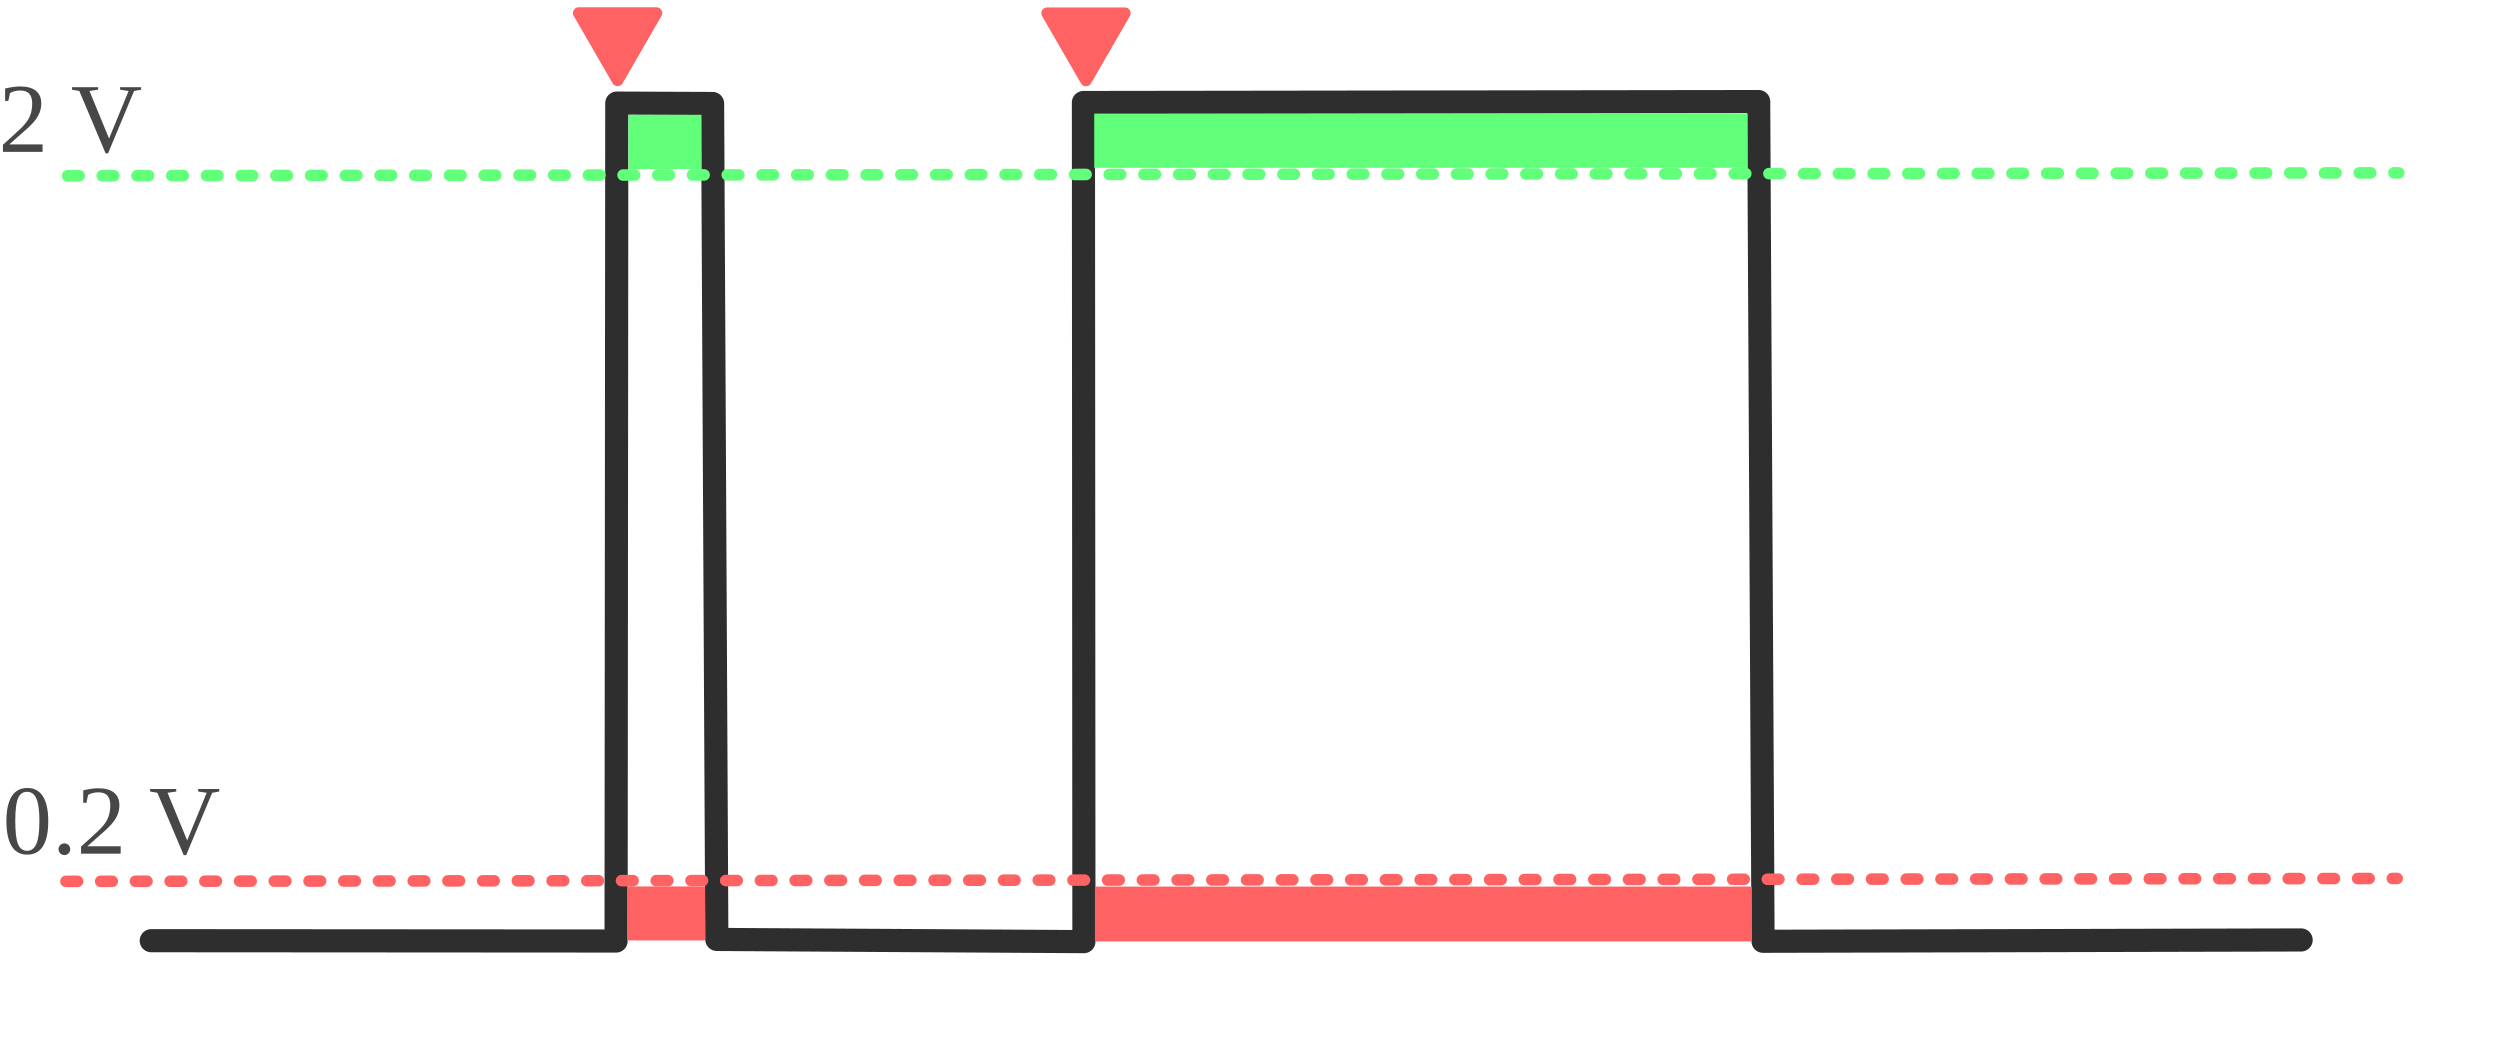
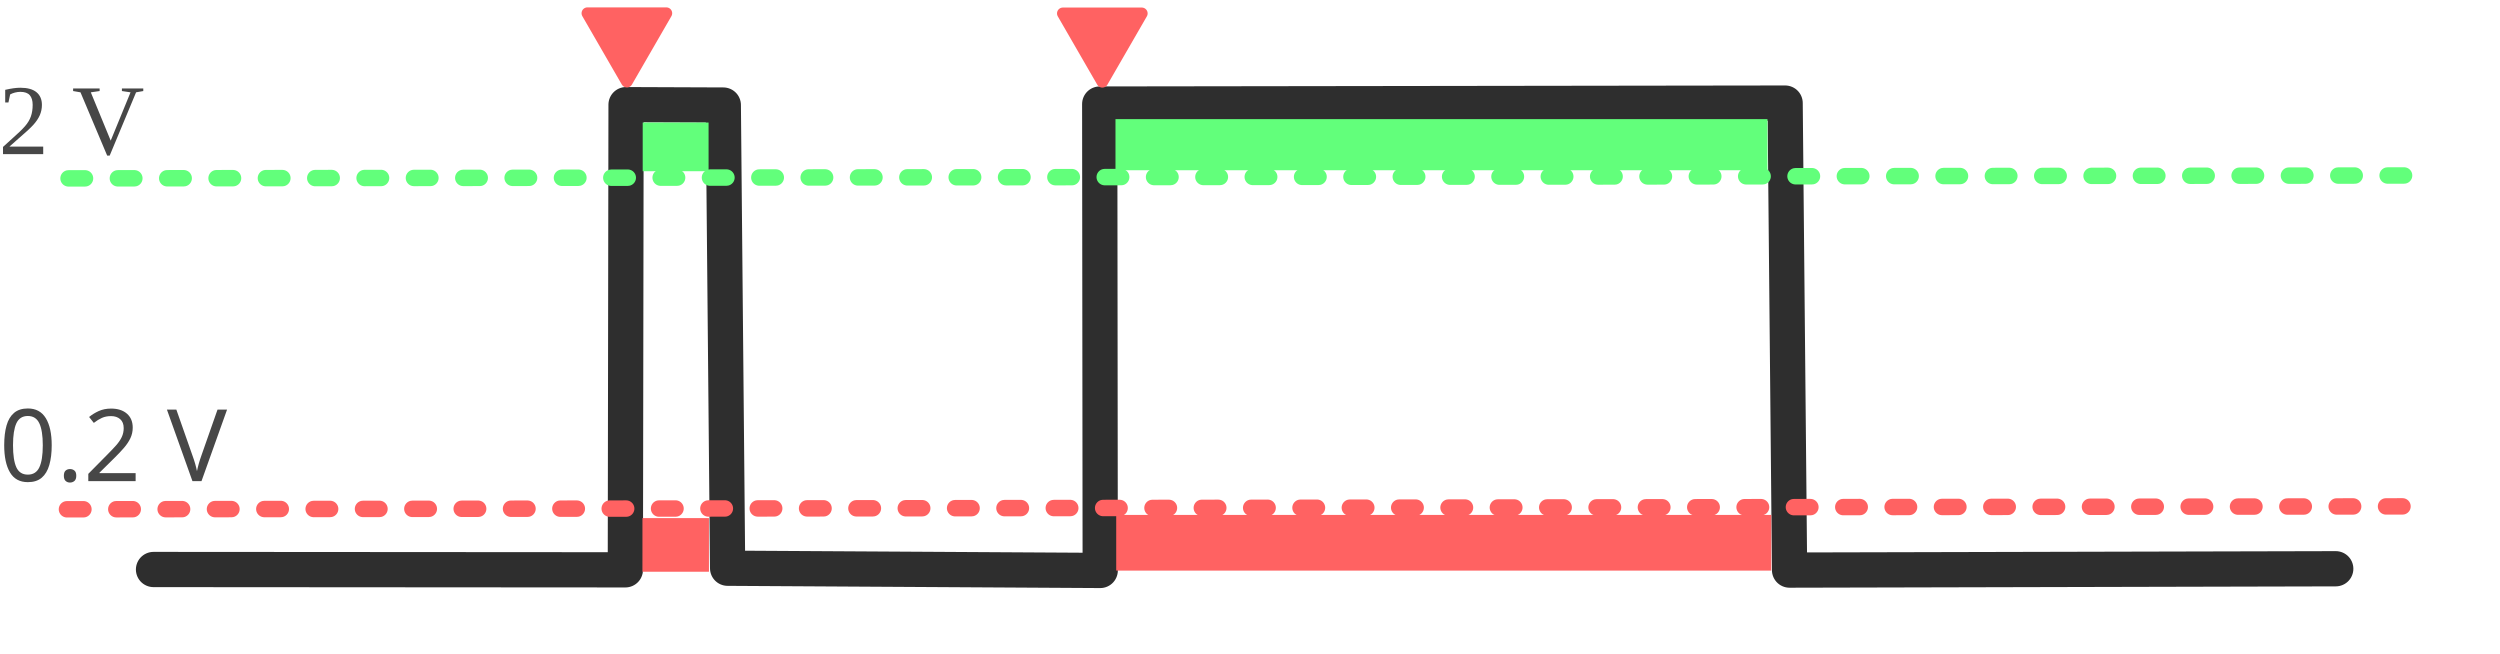
- <svg xmlns="http://www.w3.org/2000/svg" width="1080" height="454" viewBox="0 0 1080 454" version="1.1" id="svg1">
+ <svg xmlns="http://www.w3.org/2000/svg" width="1064" height="278" viewBox="0 0 1064 278" version="1.1" id="svg1">
  <defs id="defs1" />
  <g id="layer1">
-     <path style="fill:none;stroke:#2e2e2e;stroke-width:10;stroke-linecap:round;stroke-linejoin:round;stroke-dasharray:none;stroke-opacity:1" d="m 65.338,406.381 200.812,0.14 0.303,-361.978 41.385,0.169 1.834,361.125 158.579,0.947 -0.21,-362.499 291.709,-0.412 1.886,362.759 232.454,-0.571" id="path1" />
+     <path style="fill:none;stroke:#2e2e2e;stroke-width:15;stroke-linecap:round;stroke-linejoin:round;stroke-dasharray:none;stroke-opacity:1" d="m 65.338,242.381 200.812,0.14 0.303,-197.978 41.385,0.169 1.834,197.125 158.579,0.947 -0.21,-198.499 291.709,-0.412 1.886,198.759 232.454,-0.571" id="path1" />
    <text xml:space="preserve" style="text-align:center;text-anchor:middle;fill:none;stroke:#2e2e2e;stroke-width:10;stroke-linecap:round;stroke-linejoin:round;stroke-dasharray:none;stroke-opacity:1" x="71.96" y="791.854" id="text1">
      <tspan id="tspan1" x="71.96" y="791.854" />
    </text>
-     <path style="fill:none;fill-opacity:1;stroke:#62ff7b;stroke-width:5;stroke-linecap:round;stroke-linejoin:round;stroke-dasharray:5, 10;stroke-dashoffset:0;stroke-opacity:1" d="M 29.175,75.918 1036.251,74.67" id="path2" />
-     <path style="fill:none;fill-opacity:1;stroke:#ff6262;stroke-width:5;stroke-linecap:round;stroke-linejoin:round;stroke-dasharray:5, 10;stroke-dashoffset:0;stroke-opacity:1" d="M 28.5,380.748 1035.576,379.5" id="path2-5" />
-     <rect style="fill:#62ff7b;fill-opacity:1;stroke:none;stroke-width:5.134;stroke-linecap:round;stroke-linejoin:round;stroke-dasharray:5.134, 10.268;stroke-dashoffset:0;stroke-opacity:1" id="rect2" width="31.54" height="23.427" x="271.489" y="49.589" />
-     <rect style="fill:#62ff7b;fill-opacity:1;stroke:none;stroke-width:15.359;stroke-linecap:round;stroke-linejoin:round;stroke-dasharray:15.359, 30.718;stroke-dashoffset:0;stroke-opacity:1" id="rect2-2" width="282.257" height="23.427" x="472.705" y="49.069" />
-     <rect style="fill:#ff6262;fill-opacity:1;stroke:none;stroke-width:5.291;stroke-linecap:round;stroke-linejoin:round;stroke-dasharray:5.291, 10.582;stroke-dashoffset:0;stroke-opacity:1" id="rect2-7" width="33.682" height="23.297" x="270.924" y="382.949" />
-     <rect style="fill:#ff6262;fill-opacity:1;stroke:none;stroke-width:15.489;stroke-linecap:round;stroke-linejoin:round;stroke-dasharray:15.489, 30.979;stroke-dashoffset:0;stroke-opacity:1" id="rect2-7-6" width="283.799" height="23.698" x="473.003" y="383.005" />
-     <text xml:space="preserve" style="font-size:42.667px;text-align:center;text-anchor:middle;fill:#474747;fill-opacity:1;stroke:none;stroke-width:5;stroke-linecap:round;stroke-linejoin:round;stroke-dasharray:5, 10;stroke-dashoffset:0;stroke-opacity:1" x="74.833" y="368.781" id="text2">
-       <tspan id="tspan2" x="74.833" y="368.781">0.2 V</tspan>
+     <path style="fill:none;fill-opacity:1;stroke:#62ff7b;stroke-width:7;stroke-linecap:round;stroke-linejoin:round;stroke-dasharray:7, 14;stroke-dashoffset:0;stroke-opacity:1" d="M 29.175,75.918 1036.251,74.67" id="path2" />
+     <path style="fill:none;fill-opacity:1;stroke:#ff6262;stroke-width:7;stroke-linecap:round;stroke-linejoin:round;stroke-dasharray:7, 14;stroke-dashoffset:0;stroke-opacity:1" d="M 28.5,216.748 1035.576,215.5" id="path2-5" />
+     <rect style="fill:#62ff7b;fill-opacity:1;stroke:none;stroke-width:4.552;stroke-linecap:round;stroke-linejoin:round;stroke-dasharray:4.552, 9.103;stroke-dashoffset:0;stroke-opacity:1" id="rect2" width="28.036" height="20.713" x="273.535" y="52.156" />
+     <rect style="fill:#62ff7b;fill-opacity:1;stroke:none;stroke-width:14.674;stroke-linecap:round;stroke-linejoin:round;stroke-dasharray:14.674, 29.348;stroke-dashoffset:0;stroke-opacity:1" id="rect2-2" width="277.476" height="21.753" x="474.75" y="50.698" />
+     <rect style="fill:#ff6262;fill-opacity:1;stroke:none;stroke-width:4.801;stroke-linecap:round;stroke-linejoin:round;stroke-dasharray:4.801, 9.602;stroke-dashoffset:0;stroke-opacity:1" id="rect2-7" width="28.304" height="22.827" x="273.425" y="220.503" />
+     <rect style="fill:#ff6262;fill-opacity:1;stroke:none;stroke-width:15.352;stroke-linecap:round;stroke-linejoin:round;stroke-dasharray:15.352, 30.704;stroke-dashoffset:0;stroke-opacity:1" id="rect2-7-6" width="278.778" height="23.698" x="475.061" y="219.15" />
+     <text xml:space="preserve" style="font-size:42.667px;text-align:center;text-anchor:middle;fill:#474747;fill-opacity:1;stroke:none;stroke-width:5;stroke-linecap:round;stroke-linejoin:round;stroke-dasharray:5, 10;stroke-dashoffset:0;stroke-opacity:1" x="74.833" y="204.781" id="text2">
+       <tspan id="tspan2" x="74.833" y="204.781" style="font-style:normal;font-variant:normal;font-weight:normal;font-stretch:normal;font-family:sans-serif;-inkscape-font-specification:sans-serif">0.2 V</tspan>
    </text>
    <text xml:space="preserve" style="font-size:42.667px;text-align:center;text-anchor:middle;fill:#474747;fill-opacity:1;stroke:none;stroke-width:5;stroke-linecap:round;stroke-linejoin:round;stroke-dasharray:5, 10;stroke-dashoffset:0;stroke-opacity:1" x="57.092" y="65.595" id="text2-6">
      <tspan id="tspan2-1" x="57.092" y="65.595">2 V</tspan>
    </text>
    <path style="fill:#ff6262;fill-opacity:1;stroke:#ff6262;stroke-width:5;stroke-linecap:round;stroke-linejoin:round;stroke-dasharray:none;stroke-dashoffset:0;stroke-opacity:1" id="path4" d="m 197.993,37.364 -16.786,-29.074 33.571,-9e-7 z" transform="translate(68.80515,-2.651941)" />
    <path style="fill:#ff6262;fill-opacity:1;stroke:#ff6262;stroke-width:5;stroke-linecap:round;stroke-linejoin:round;stroke-dasharray:none;stroke-dashoffset:0;stroke-opacity:1" id="path4-2" d="m 197.993,37.364 -16.786,-29.074 33.571,-9e-7 z" transform="translate(271.1565,-2.578515)" />
  </g>
</svg>
